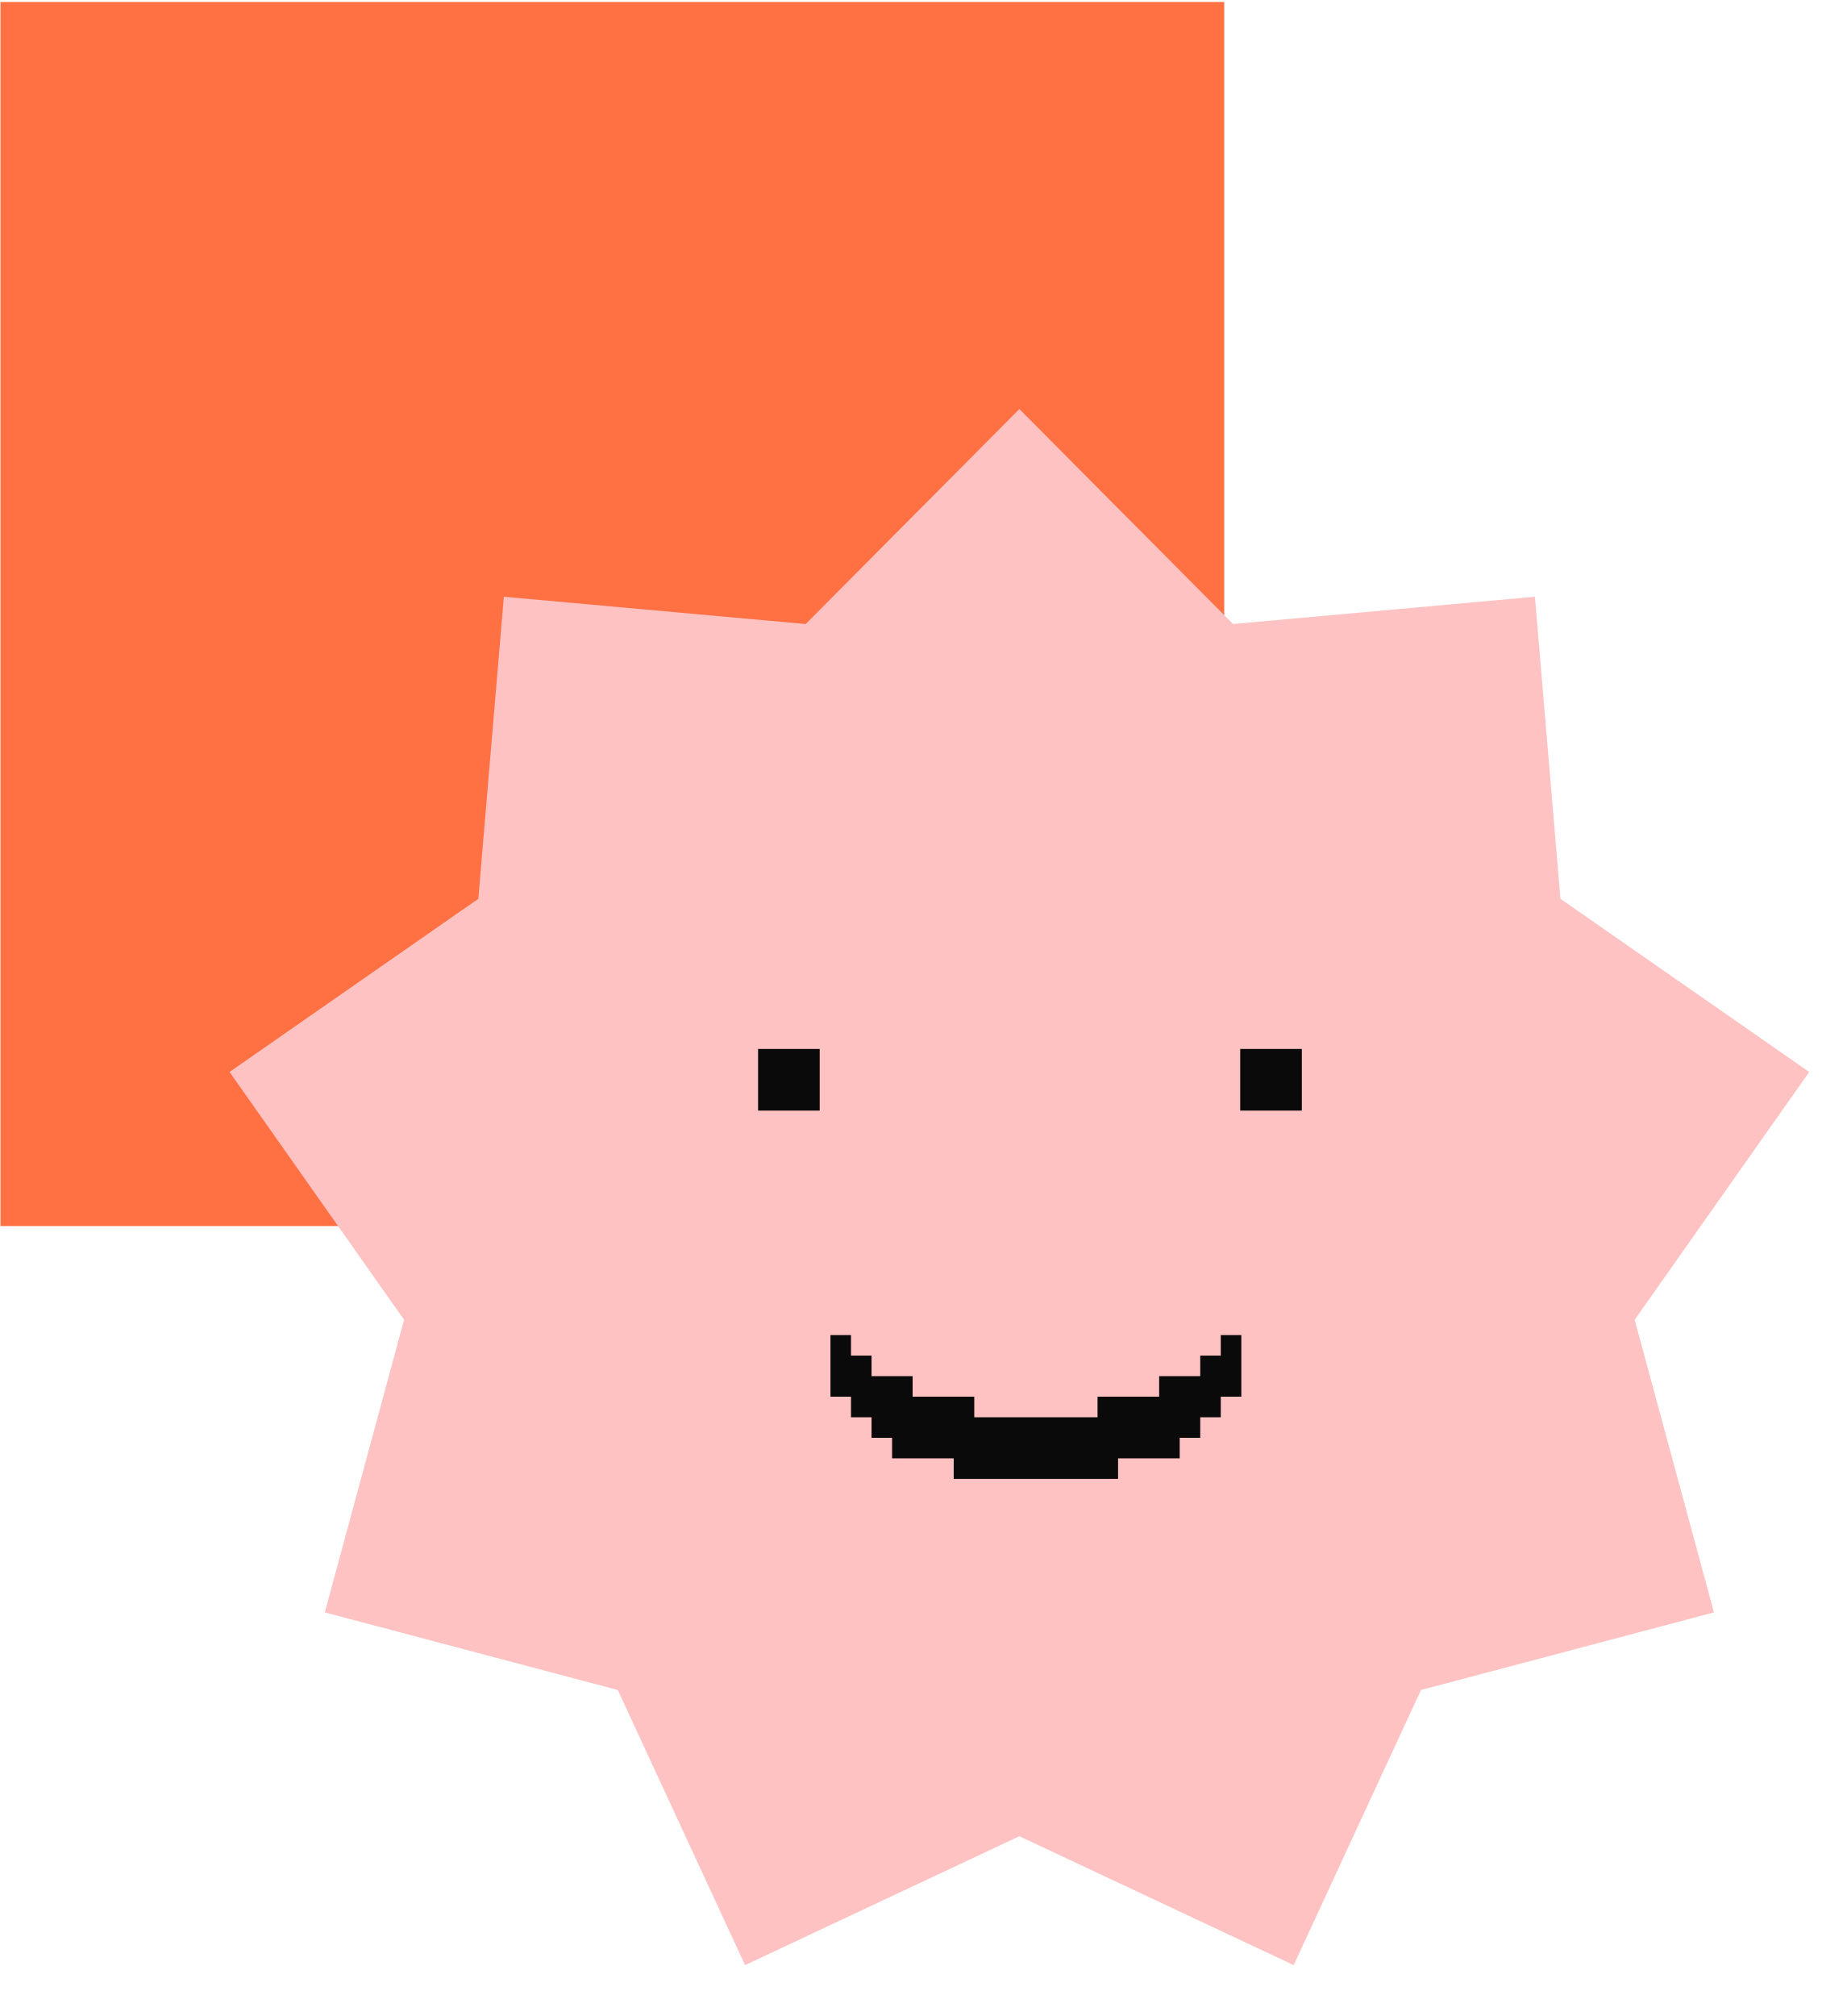
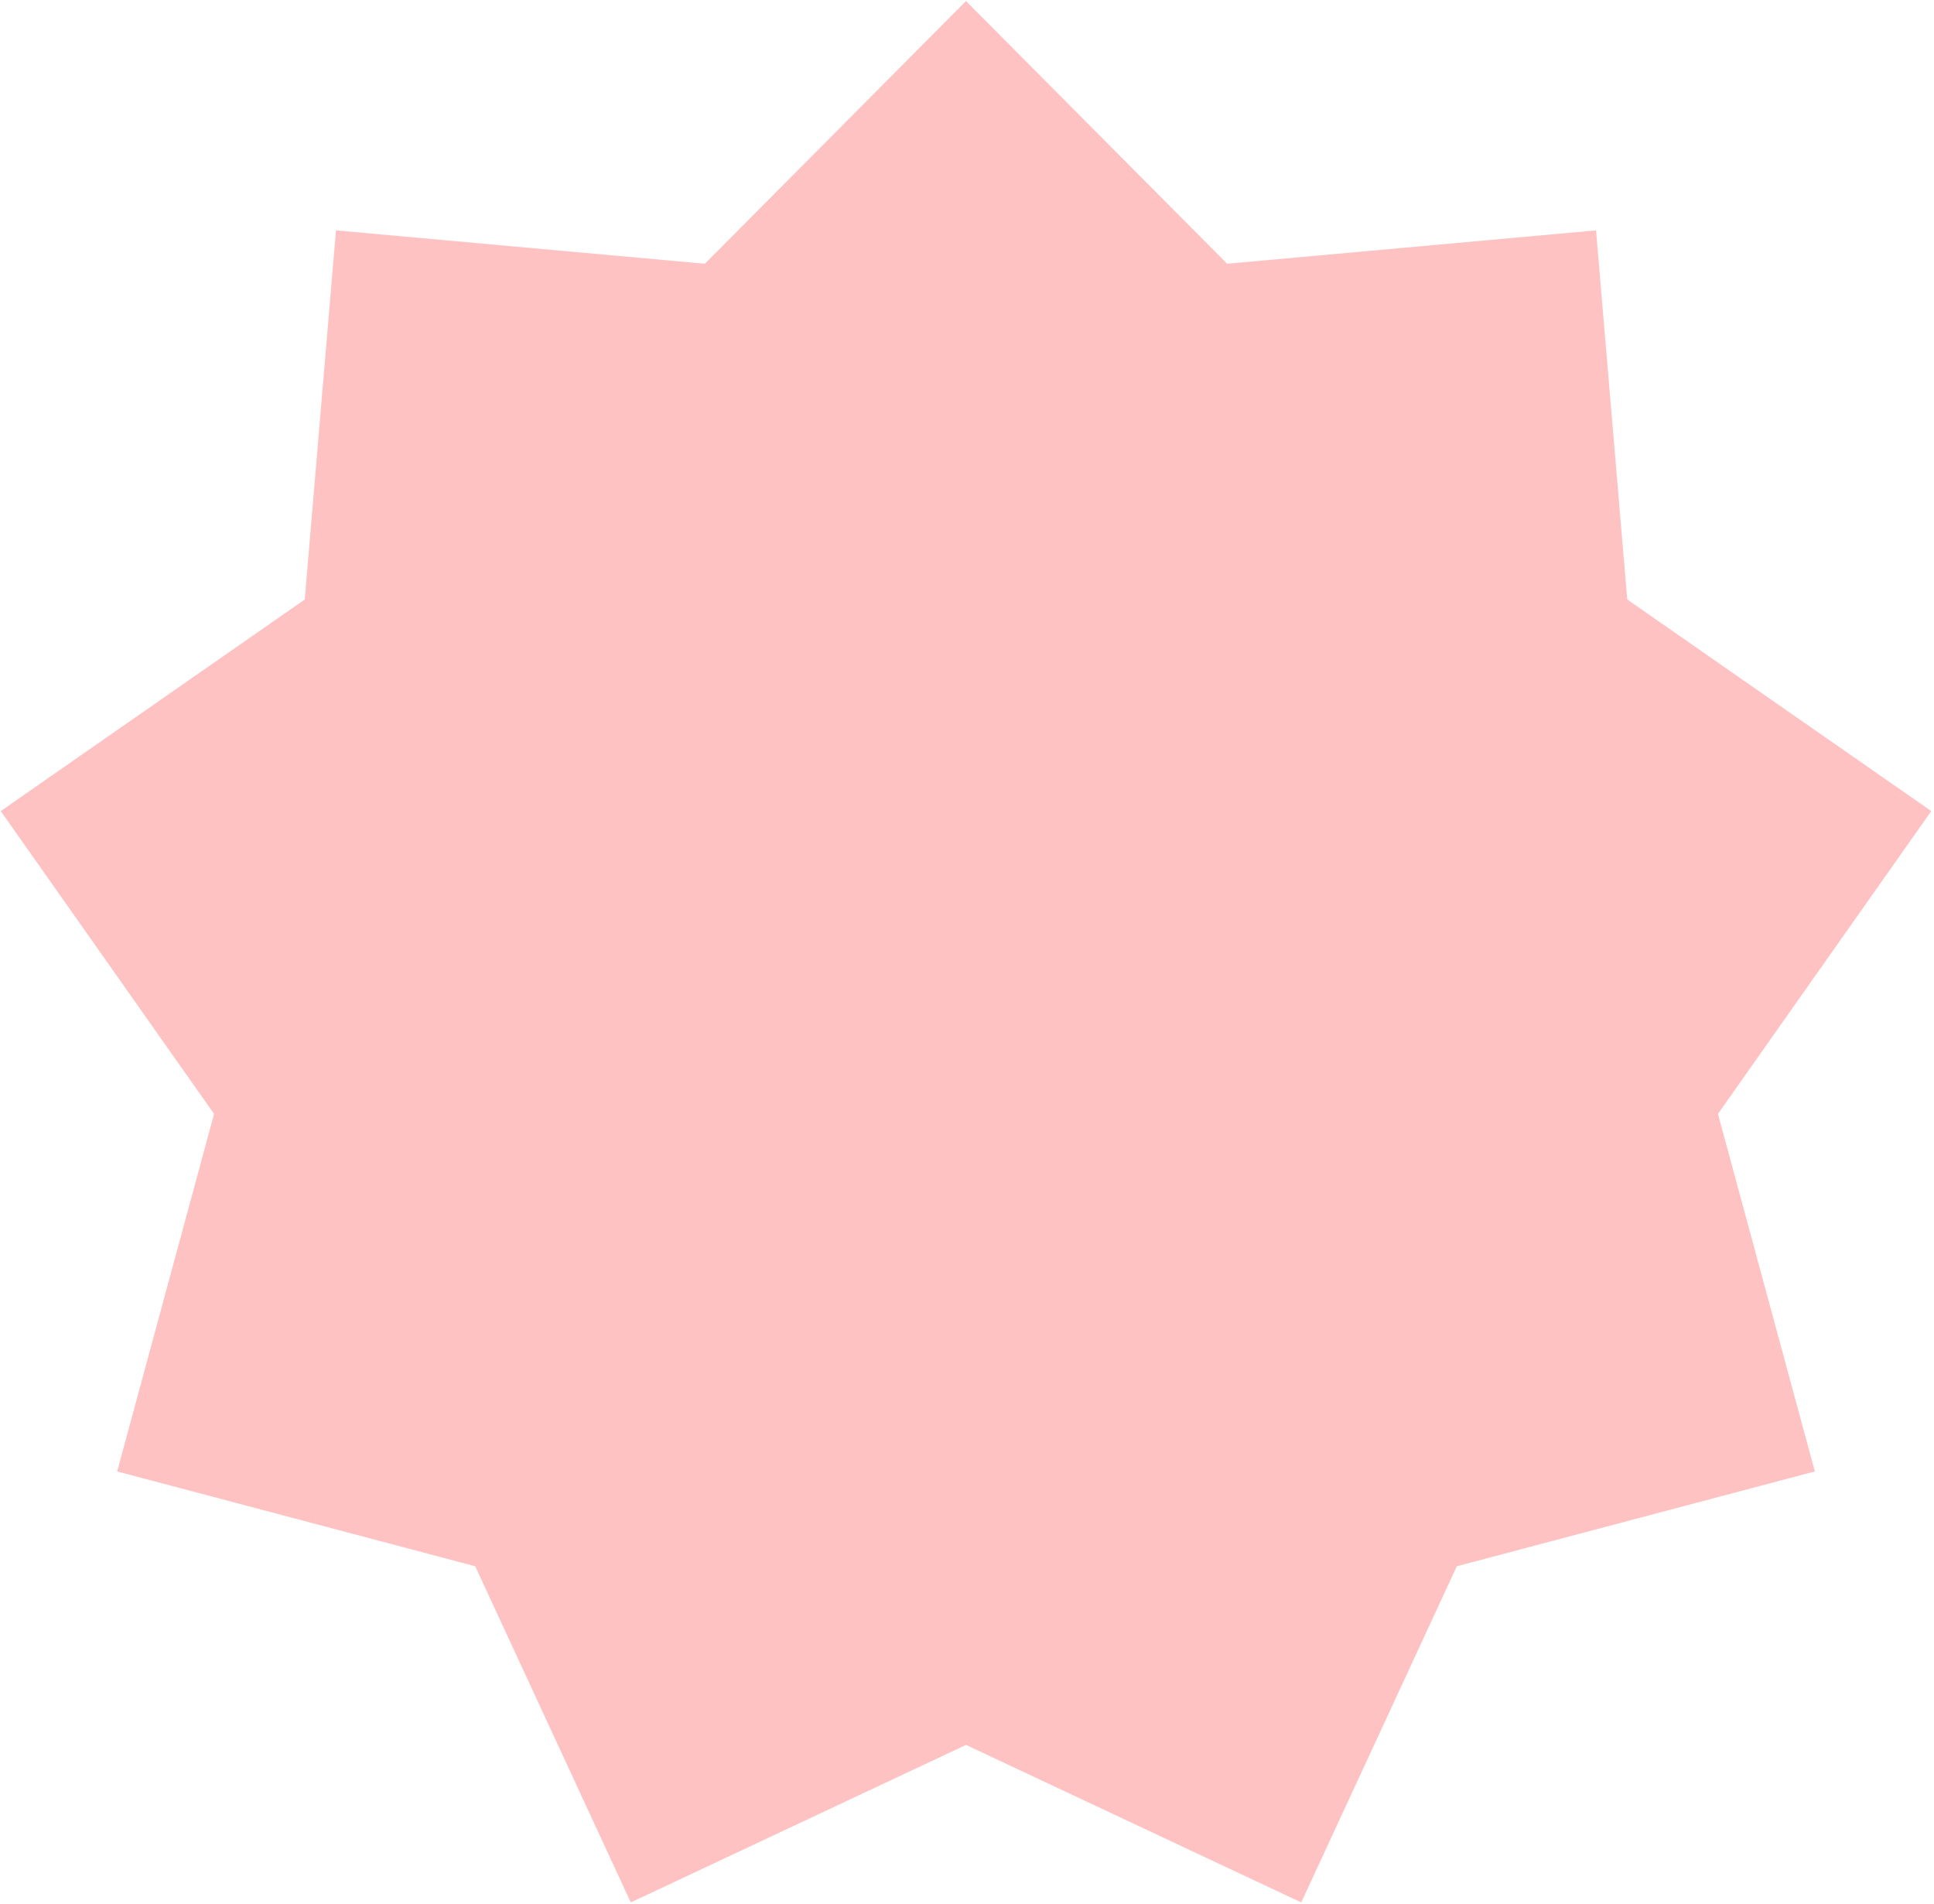
- <svg xmlns="http://www.w3.org/2000/svg" width="366" height="405" viewBox="0 0 366 405" fill="none">
-   <rect x="0.093" y="0.4" width="245.907" height="245.907" fill="#FF7043" />
-   <path d="M204.837 82.174L247.776 125.363L308.431 119.879L313.563 180.564L363.551 215.351L328.476 265.138L344.408 323.919L285.536 339.511L259.958 394.781L204.837 368.883L149.716 394.781L124.138 339.511L65.266 323.919L81.199 265.138L46.123 215.351L96.111 180.564L101.244 119.879L161.898 125.363L204.837 82.174Z" fill="#FFC2C2" />
-   <path d="M152.331 223.111V210.727H164.715V223.111H152.331Z" fill="#0A0A0A" />
-   <path d="M249.212 223.111V210.727H261.596V223.111H249.212Z" fill="#0A0A0A" />
-   <path d="M166.876 268.204L171.004 268.204L171.004 272.332L175.132 272.332L175.132 276.46L183.388 276.46L183.388 280.588L195.772 280.588L195.772 284.716L220.541 284.716L220.541 280.588L232.925 280.588L232.925 276.46L241.181 276.46L241.181 272.332L245.309 272.332L245.309 268.204L249.438 268.204L249.437 280.588L245.309 280.588L245.309 284.716L241.181 284.716L241.181 288.844L237.053 288.844L237.053 292.972L224.669 292.972L224.669 297.1L191.644 297.1L191.644 292.972L179.26 292.972L179.26 288.844L175.132 288.844L175.132 284.716L171.004 284.716L171.004 280.588L166.876 280.588L166.876 268.204Z" fill="#0A0A0A" />
+ <svg xmlns="http://www.w3.org/2000/svg" width="318" height="313" viewBox="0 0 318 313" fill="none">
+   <path d="M158.837 0.174L201.776 43.363L262.431 37.879L267.563 98.564L317.551 133.351L282.476 183.138L298.408 241.919L239.536 257.511L213.958 312.781L158.837 286.883L103.716 312.781L78.138 257.511L19.266 241.919L35.199 183.138L0.123 133.351L50.111 98.564L55.244 37.879L115.898 43.363L158.837 0.174Z" fill="#FFC2C2" />
</svg>
